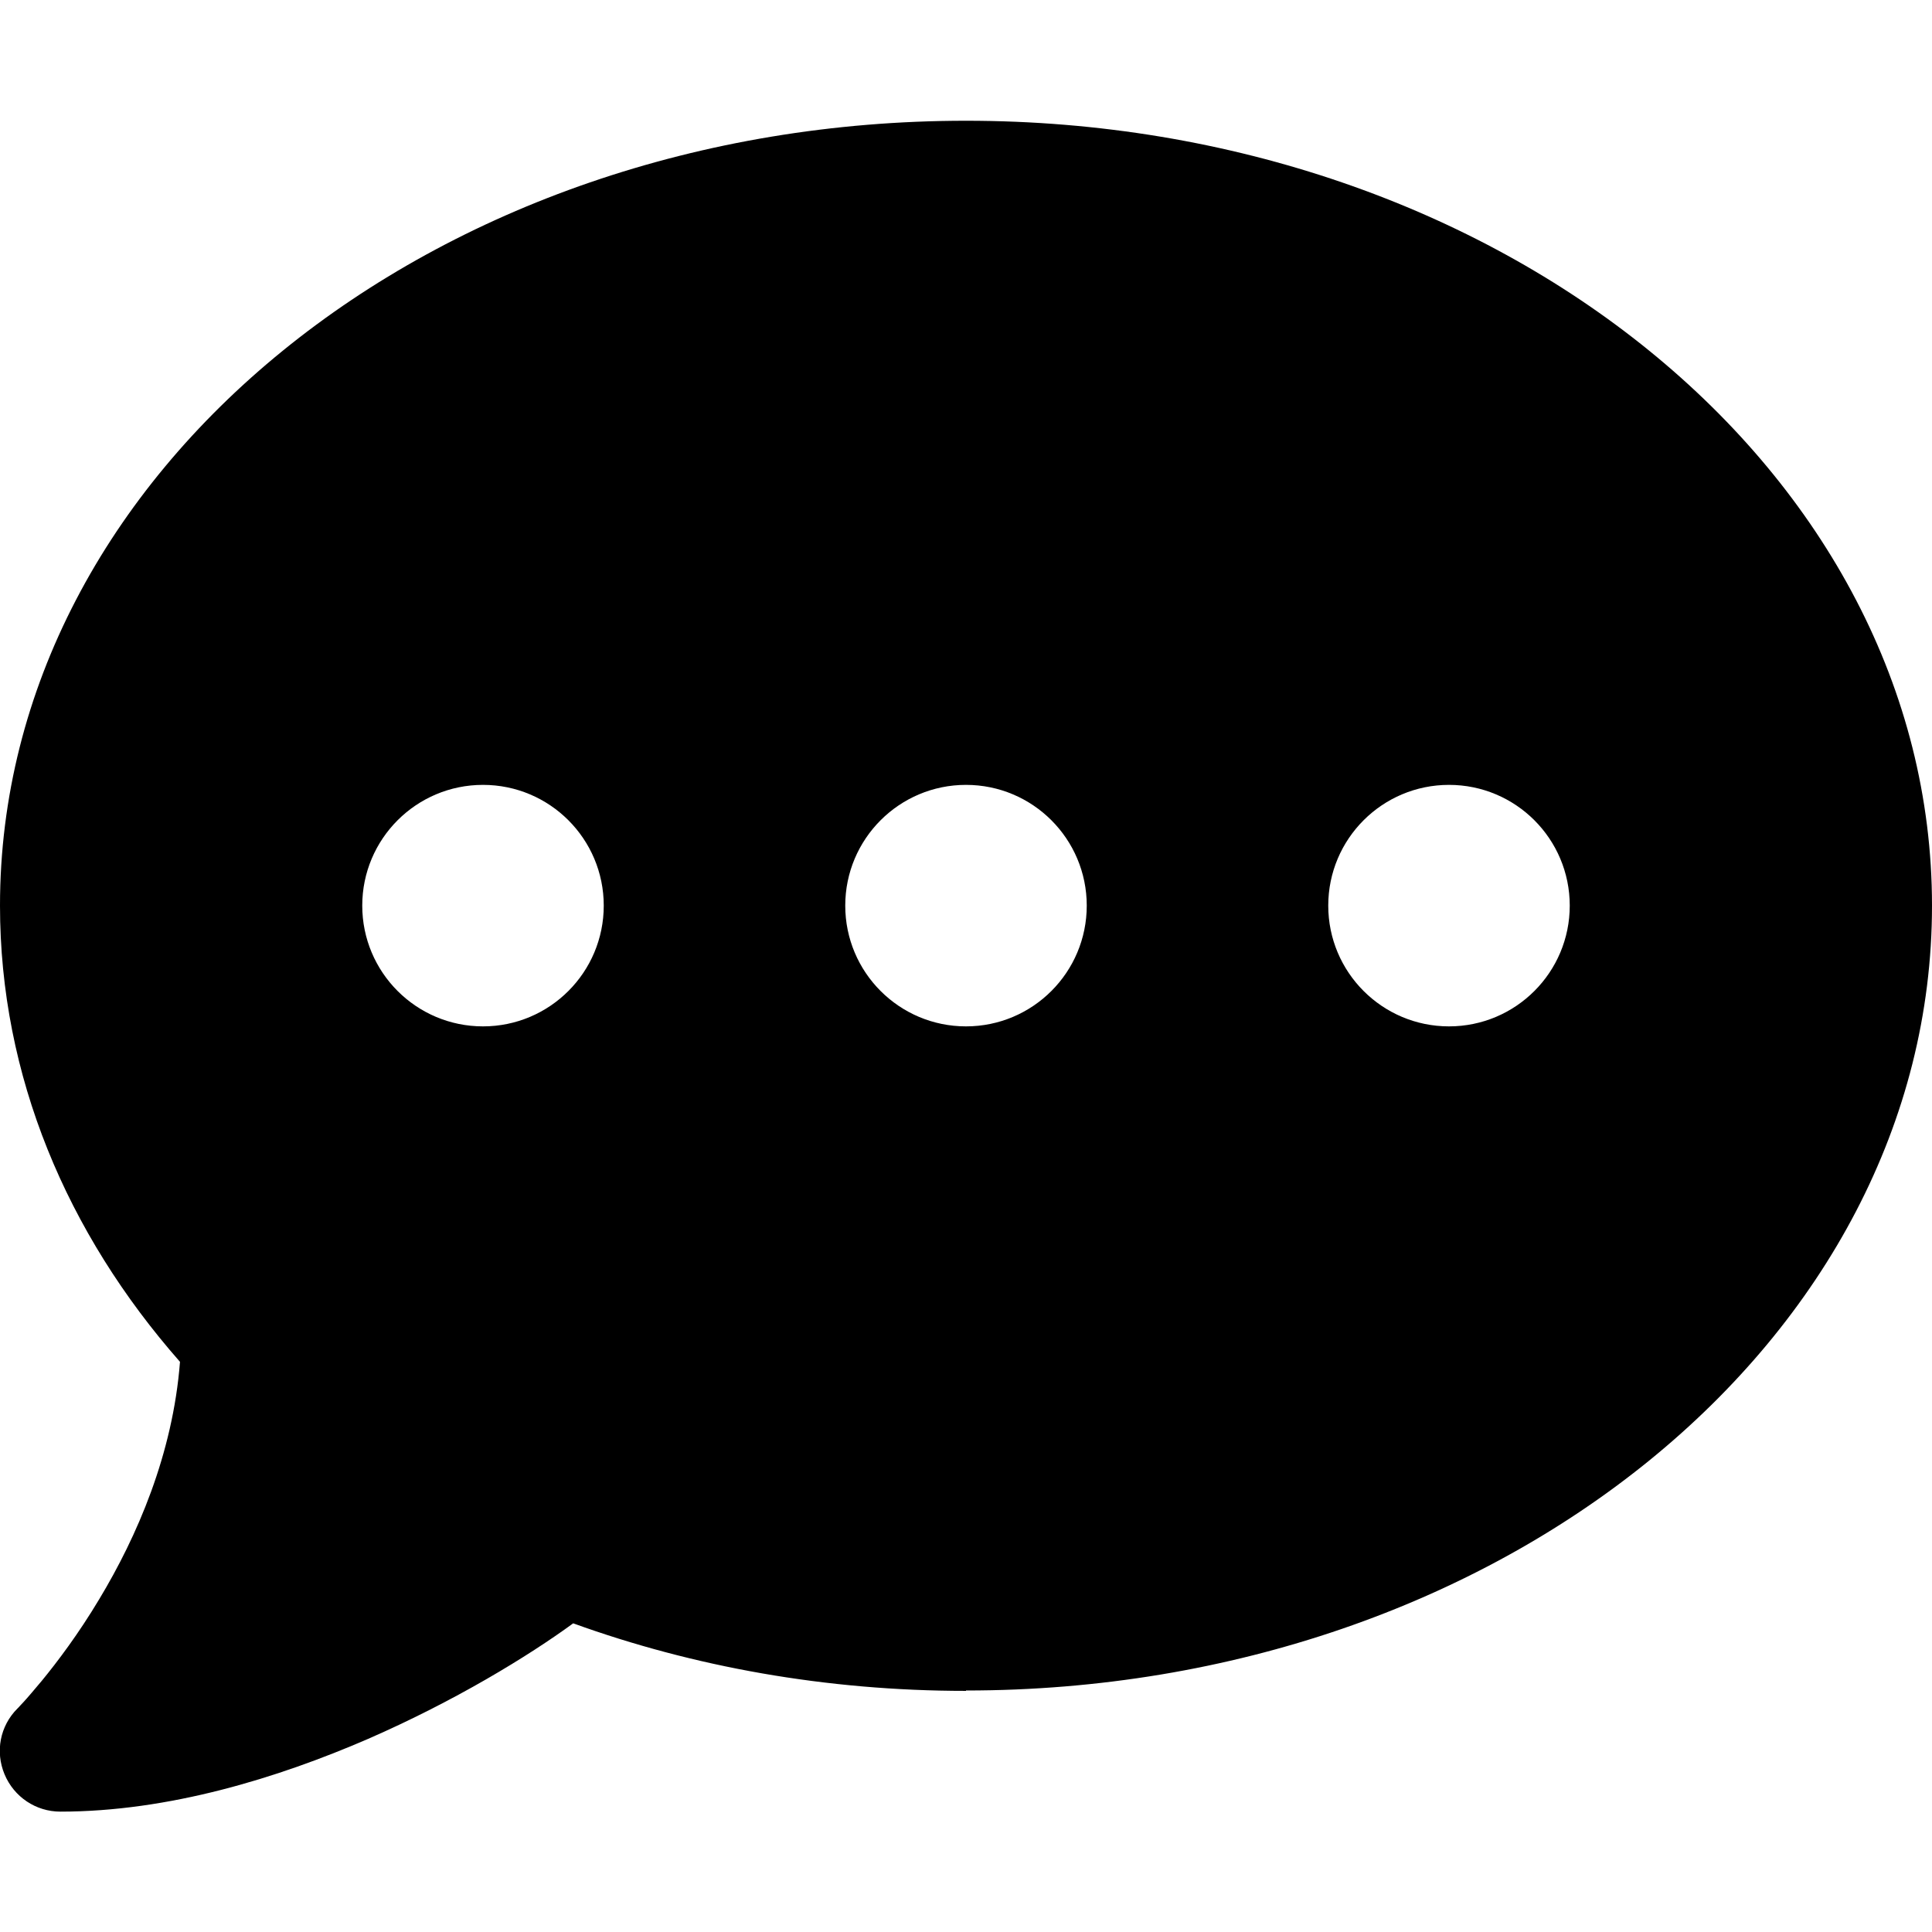
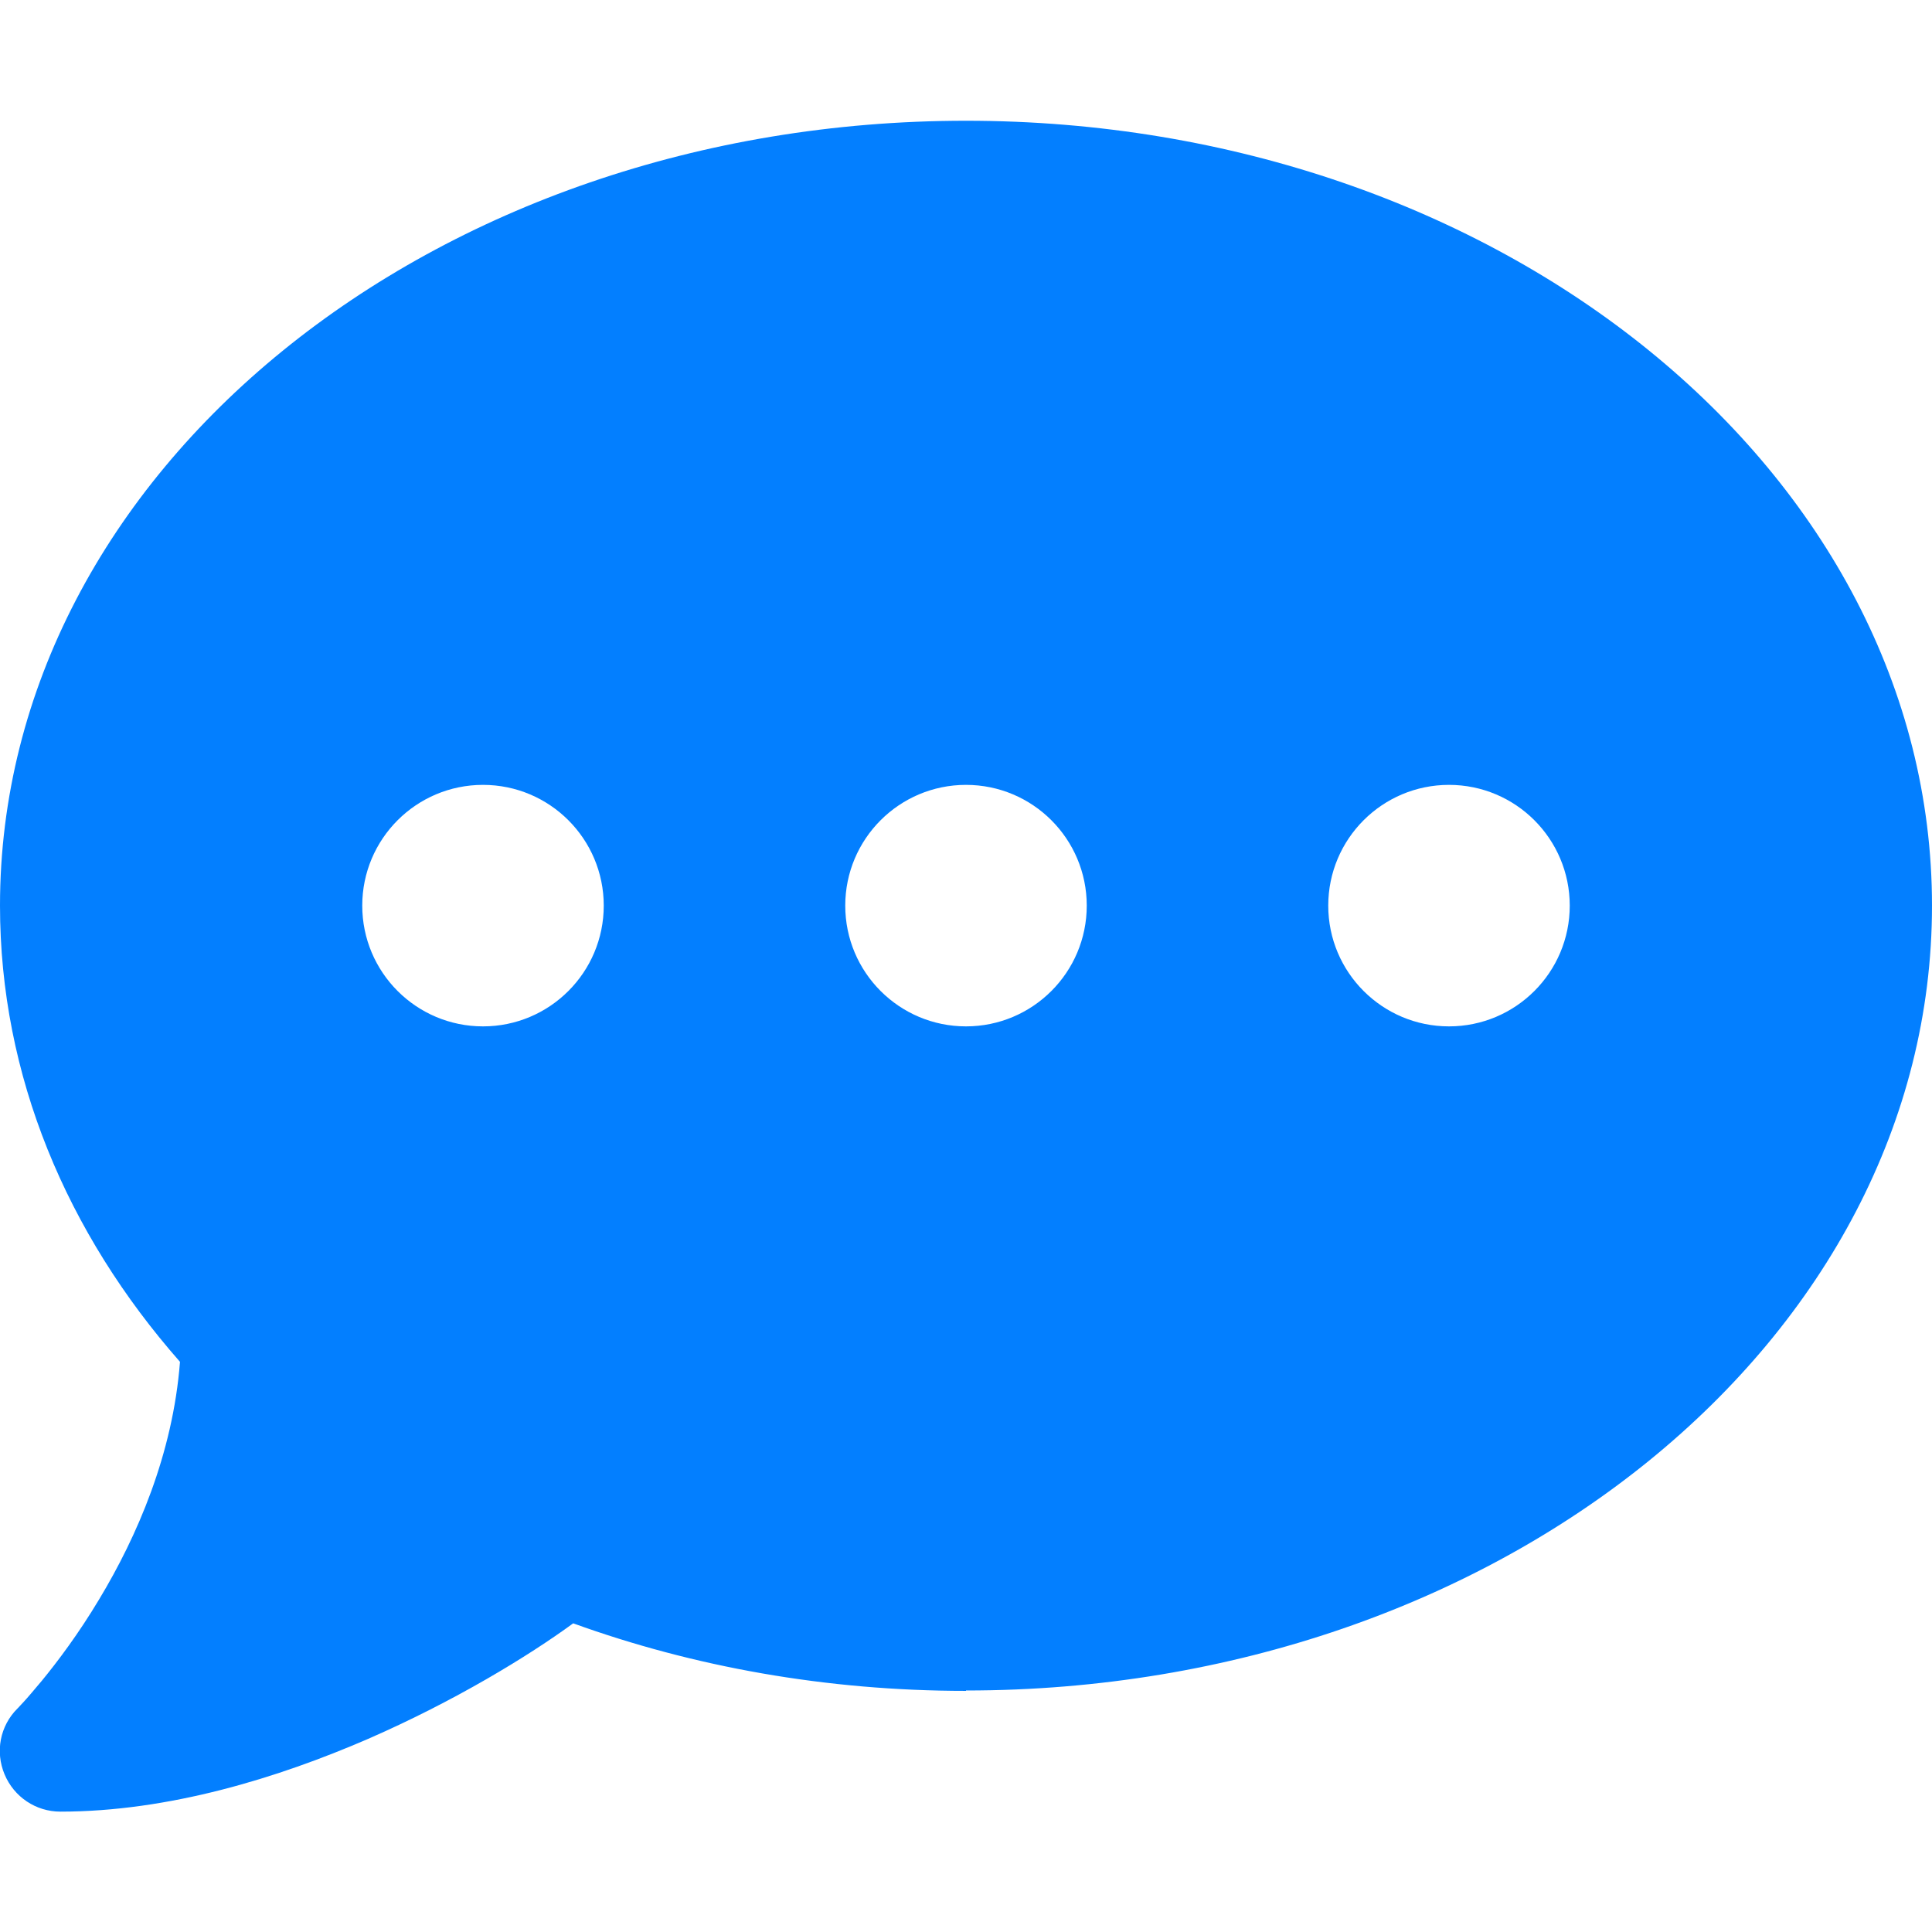
- <svg xmlns="http://www.w3.org/2000/svg" viewBox="0 0 512 512">
+ <svg xmlns="http://www.w3.org/2000/svg" viewBox="0 0 512 512" style="fill: #037fff;">
  <path d="M256 448c141.4 0 256-93.1 256-208S397.4 32 256 32S0 125.1 0 240c0 45.1 17.7 86.8 47.7 120.9c-1.9 24.5-11.4 46.3-21.4 62.9c-5.5 9.2-11.1 16.6-15.2 21.6c-2.1 2.5-3.7 4.4-4.9 5.7c-.6 .6-1 1.1-1.3 1.4l-.3 .3 0 0 0 0 0 0 0 0c-4.6 4.6-5.9 11.4-3.4 17.4c2.5 6 8.3 9.9 14.8 9.9c28.7 0 57.6-8.9 81.6-19.3c22.9-10 42.4-21.9 54.3-30.6c31.8 11.5 67 17.9 104.1 17.9zM128 208a32 32 0 1 1 0 64 32 32 0 1 1 0-64zm128 0a32 32 0 1 1 0 64 32 32 0 1 1 0-64zm96 32a32 32 0 1 1 64 0 32 32 0 1 1 -64 0z" />
</svg>
